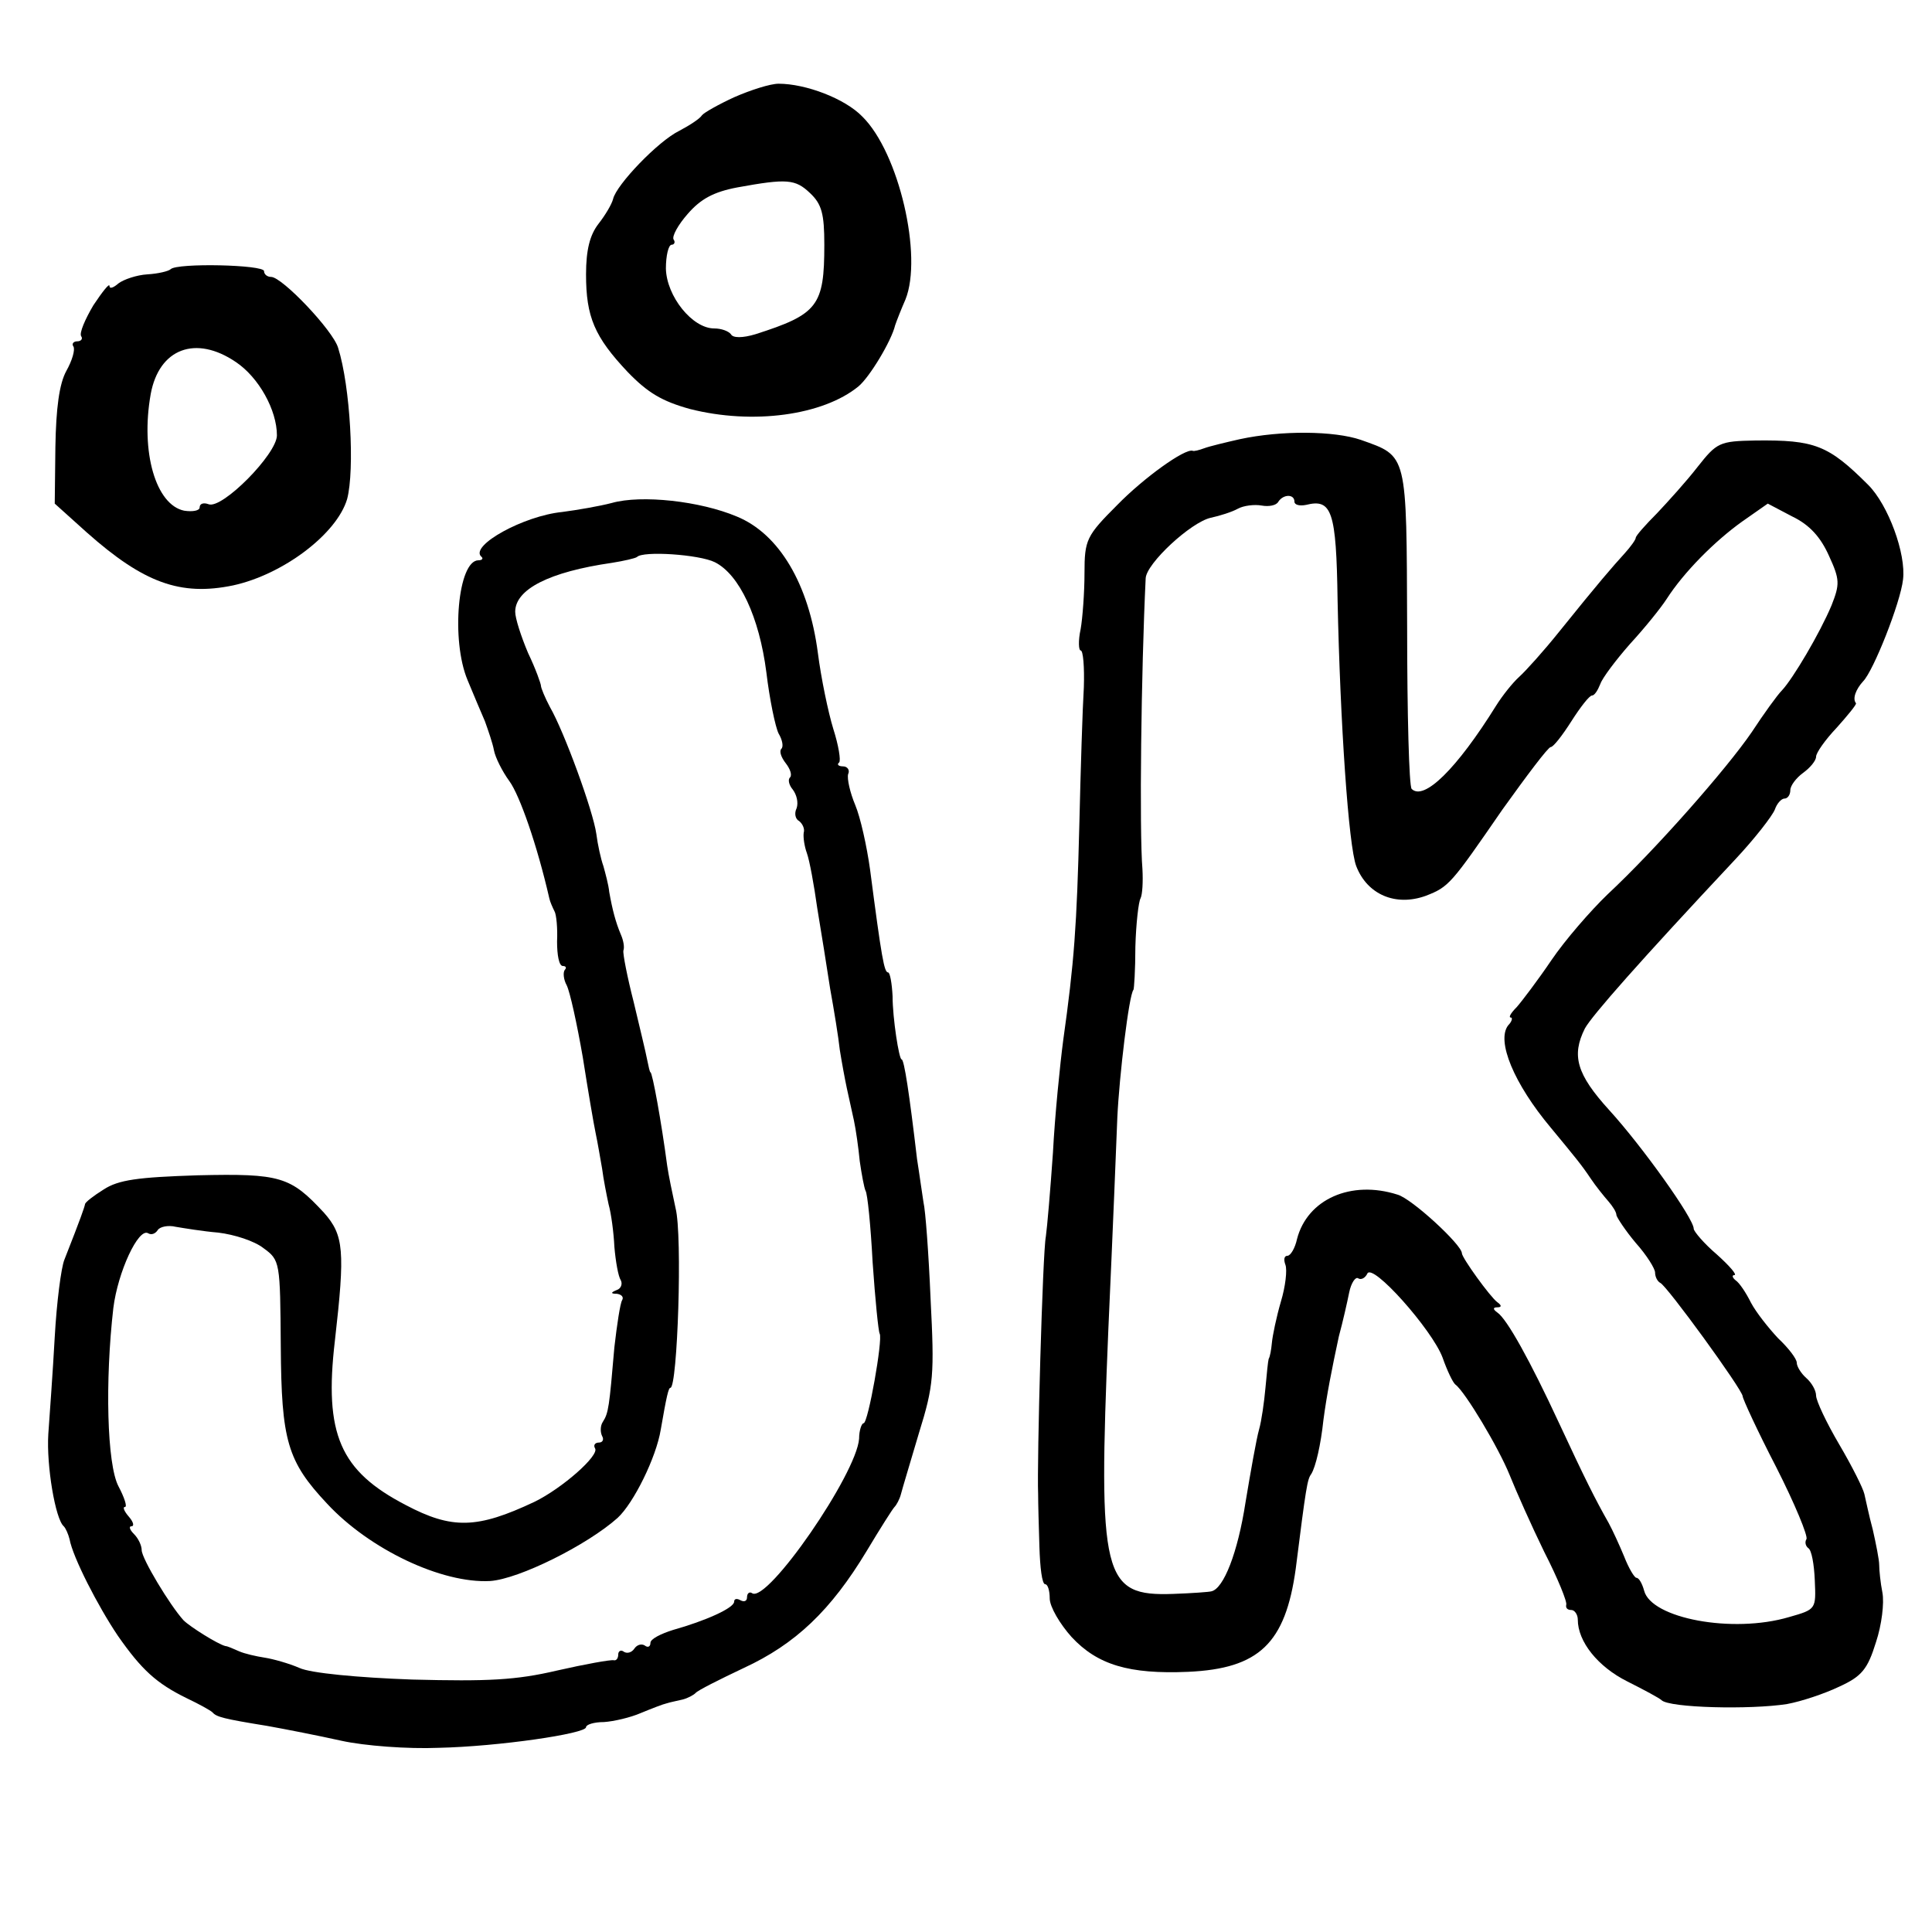
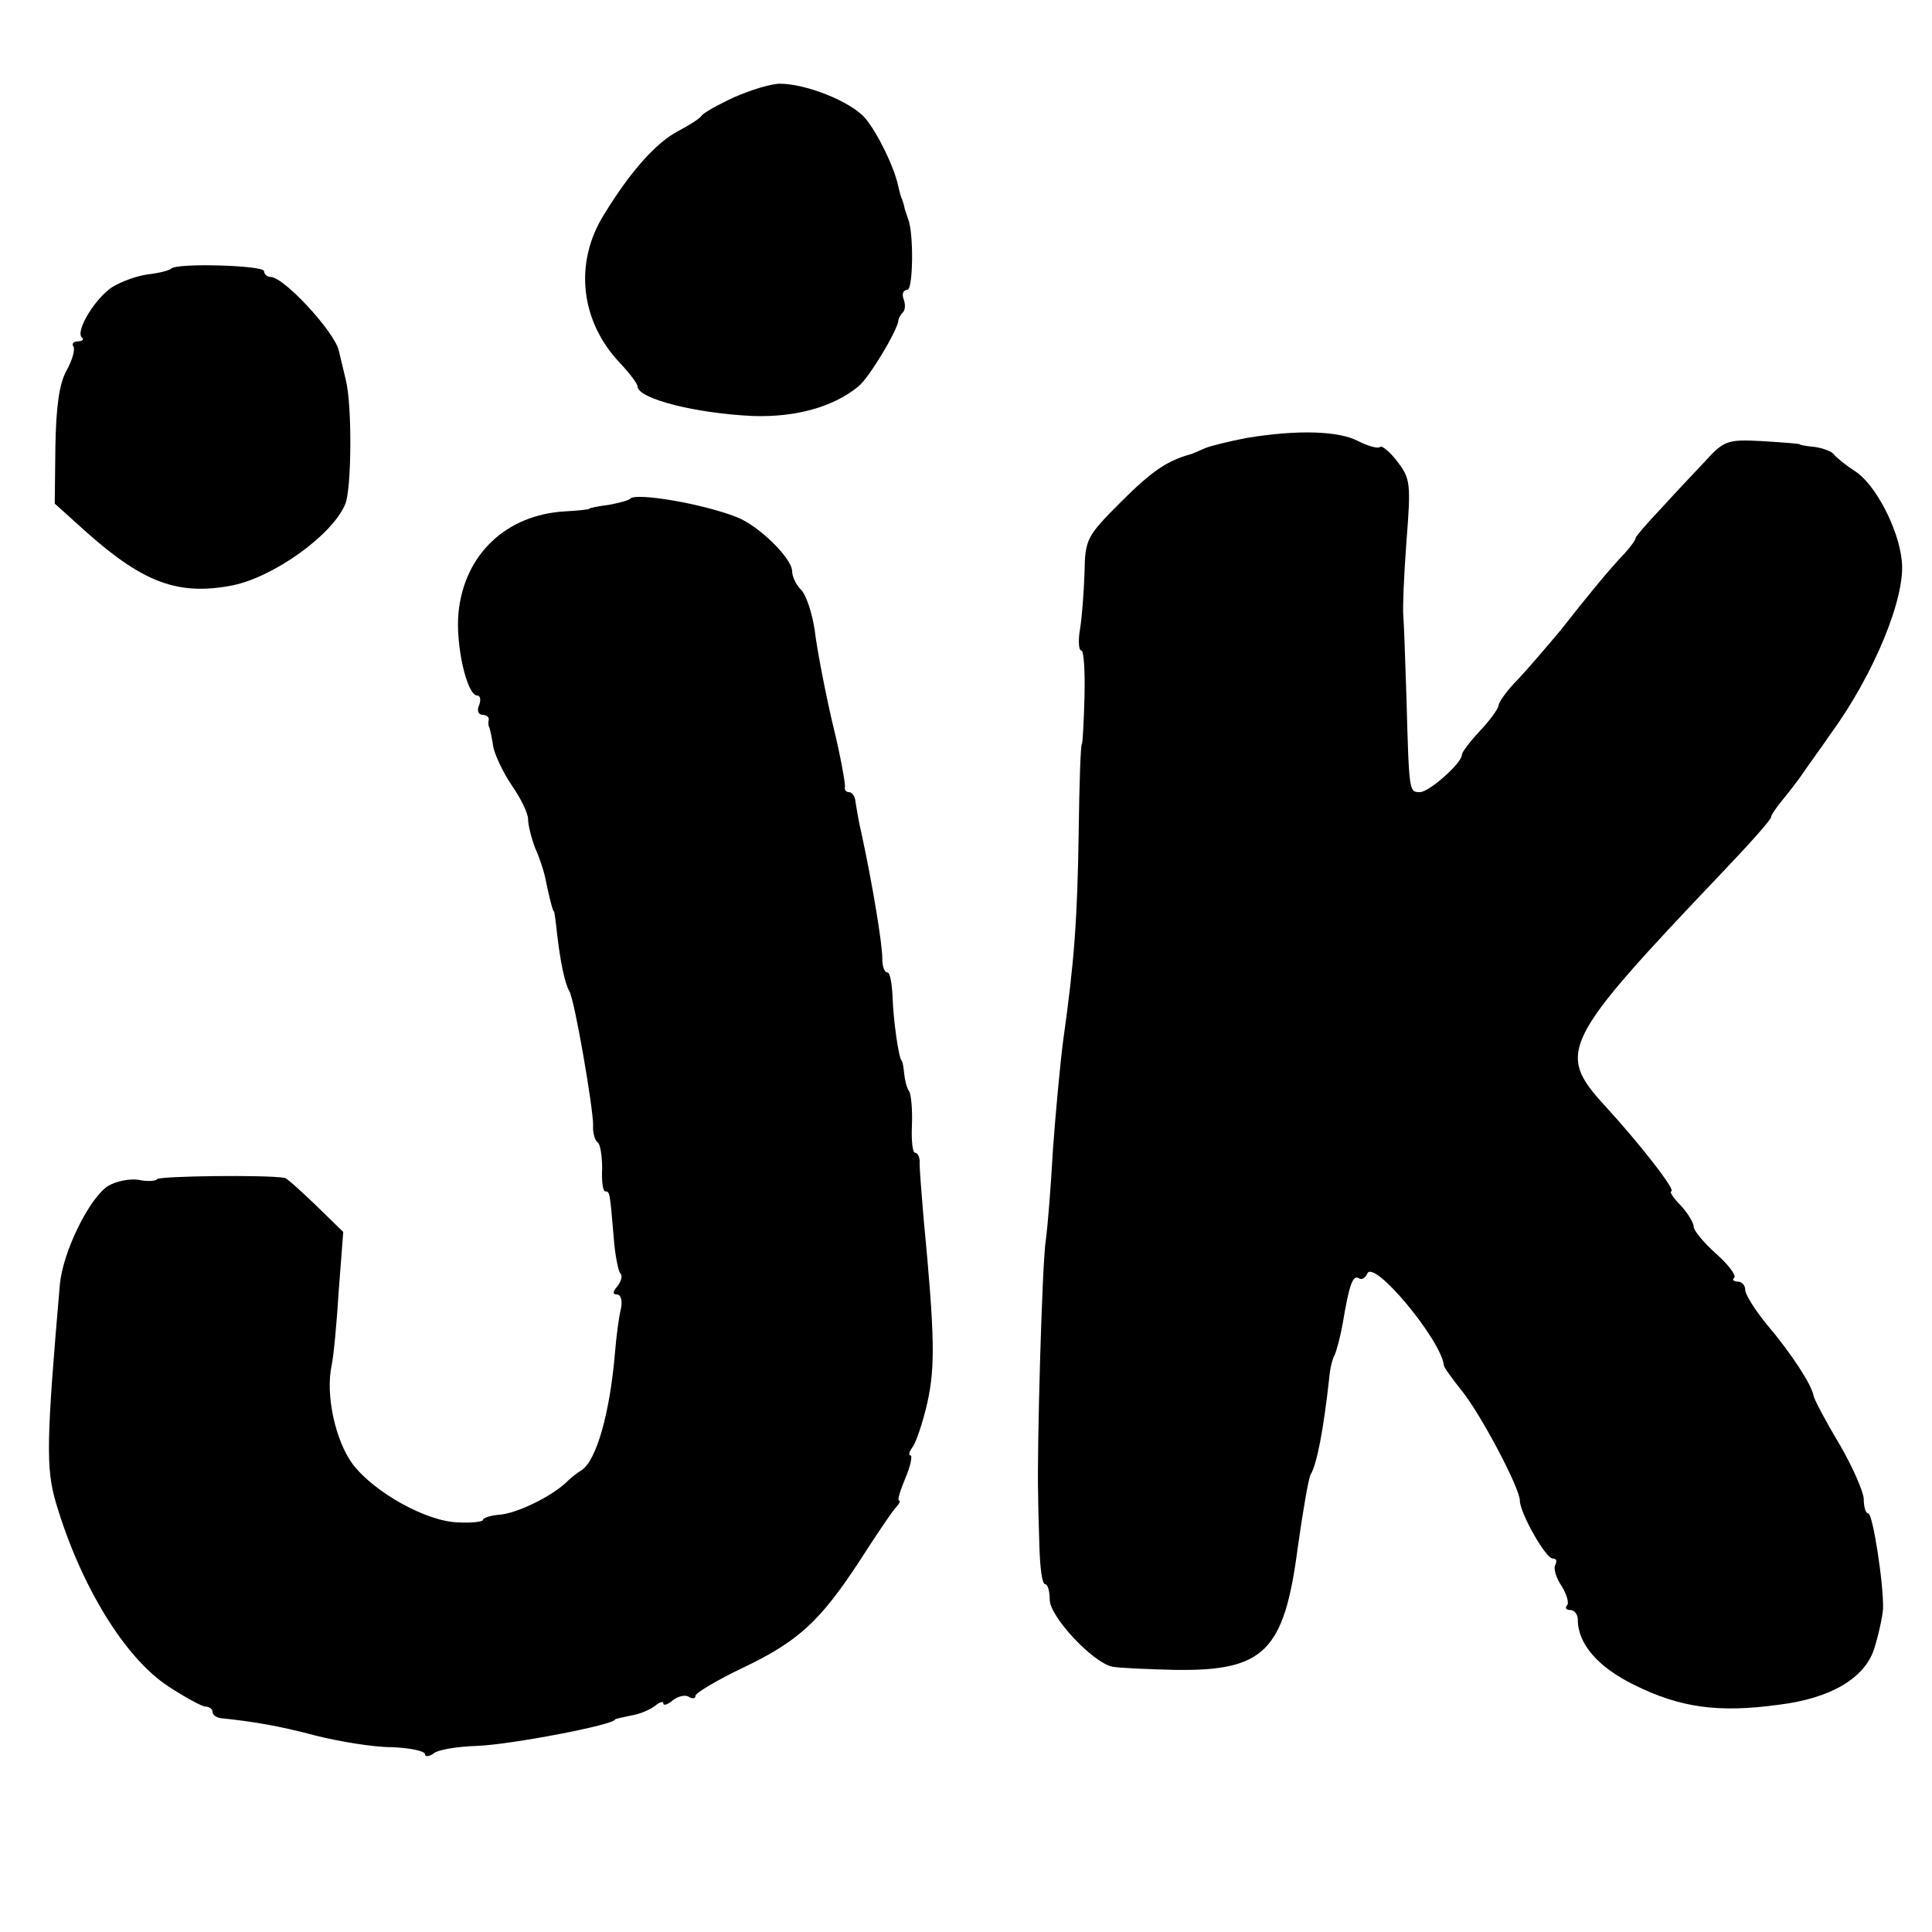
<svg xmlns="http://www.w3.org/2000/svg" version="1.0" width="300pt" height="300pt" viewBox="0 0 300 300" preserveAspectRatio="xMidYMid meet">
  <g transform="translate(0,300) scale(0.1,-0.1)" fill="#000000" stroke="none">
-     <path d="M1140 2849 c-24 -11 -47 -24 -50 -28 -3 -5 -18 -15 -35 -24 -33 -16 -98 -84 -103 -106 -2 -8 -12 -25 -23 -39 -13 -17 -19 -40 -19 -78 0 -66 13 -97 65 -152 31 -32 53 -45 96 -57 98 -25 207 -10 262 35 17 14 51 70 57 95 2 6 9 24 16 40 27 67 -10 228 -67 284 -27 28 -88 51 -130 51 -13 0 -44 -10 -69 -21z m118 -149 c18 -17 22 -32 22 -80 0 -95 -10 -108 -107 -139 -20 -6 -35 -6 -38 0 -4 5 -15 9 -26 9 -34 0 -74 50 -75 93 0 20 4 37 9 37 4 0 6 4 3 8 -3 5 7 23 22 40 20 23 40 34 77 41 77 14 90 13 113 -9z" />
-     <path d="M265 2582 c-3 -3 -19 -7 -36 -8 -17 -1 -37 -8 -45 -14 -8 -7 -14 -9 -14 -4 0 5 -11 -9 -25 -30 -13 -22 -22 -43 -19 -48 3 -4 0 -8 -6 -8 -6 0 -9 -4 -6 -8 3 -5 -2 -22 -11 -38 -11 -20 -16 -58 -17 -118 l-1 -88 50 -45 c88 -78 145 -99 227 -82 78 17 161 80 177 134 12 45 5 175 -14 235 -8 27 -87 110 -104 110 -6 0 -11 4 -11 9 0 10 -135 13 -145 3z m101 -144 c36 -24 64 -75 64 -114 0 -29 -85 -115 -106 -107 -8 3 -14 1 -14 -5 0 -5 -11 -7 -24 -5 -44 9 -68 91 -52 181 13 71 70 92 132 50z" />
-     <path d="M1925 2318 c-22 -5 -47 -11 -55 -14 -8 -3 -16 -5 -18 -4 -12 4 -76 -42 -117 -84 -48 -48 -51 -54 -51 -106 0 -30 -3 -70 -6 -87 -4 -18 -3 -33 0 -33 4 0 6 -26 5 -57 -2 -32 -5 -128 -7 -213 -4 -159 -8 -214 -25 -335 -5 -38 -13 -117 -16 -175 -4 -58 -9 -116 -11 -130 -5 -24 -14 -350 -12 -400 0 -14 1 -51 2 -82 1 -32 4 -58 9 -58 4 0 7 -10 7 -22 0 -13 16 -40 34 -60 40 -43 89 -58 181 -54 110 5 151 44 167 160 16 127 18 139 24 147 7 11 15 46 19 84 5 38 13 79 24 130 6 22 13 53 16 68 3 15 10 25 14 22 5 -3 11 1 14 7 7 19 101 -87 117 -130 7 -20 16 -39 20 -42 15 -11 67 -98 84 -140 10 -25 34 -79 54 -120 21 -41 36 -78 34 -82 -1 -5 2 -8 8 -8 5 0 10 -7 10 -15 0 -34 31 -73 77 -96 26 -13 50 -26 53 -29 12 -12 138 -15 195 -6 22 4 58 16 81 27 35 16 44 27 57 69 9 27 13 61 10 77 -3 15 -5 35 -5 43 0 8 -5 33 -10 55 -6 22 -11 47 -13 55 -2 9 -19 43 -39 77 -20 34 -36 68 -36 76 0 8 -7 20 -15 27 -8 7 -15 18 -15 24 0 6 -13 23 -29 38 -15 16 -34 40 -42 55 -8 16 -18 31 -24 35 -5 4 -6 8 -2 8 5 0 -7 14 -27 32 -20 17 -36 36 -36 40 0 16 -80 128 -131 184 -51 56 -59 85 -38 127 11 20 84 103 233 262 31 33 58 68 62 78 3 9 10 17 15 17 5 0 9 6 9 13 0 7 9 19 20 27 11 8 20 19 20 25 0 6 14 26 32 45 17 19 31 36 30 38 -6 7 0 22 11 34 16 16 58 122 62 158 5 40 -23 116 -54 147 -62 62 -83 70 -175 69 -56 -1 -60 -3 -90 -41 -17 -22 -46 -54 -63 -72 -18 -18 -33 -35 -33 -38 0 -3 -8 -14 -17 -24 -20 -22 -40 -45 -102 -122 -24 -30 -52 -61 -62 -70 -10 -9 -26 -29 -36 -45 -61 -98 -112 -148 -131 -129 -4 4 -7 117 -7 251 -1 272 1 265 -72 291 -41 14 -123 15 -188 1z m85 -97 c0 -5 8 -7 18 -5 40 10 47 -9 49 -148 4 -190 17 -382 29 -413 17 -44 61 -63 108 -46 36 14 39 18 119 134 38 53 71 97 75 97 4 0 18 18 32 40 14 22 28 40 32 40 4 0 9 8 13 18 3 9 24 37 46 62 23 25 48 56 57 70 27 42 75 90 117 120 l40 28 38 -20 c27 -13 44 -32 57 -61 17 -37 17 -44 4 -77 -18 -43 -60 -114 -77 -132 -7 -7 -28 -36 -47 -65 -39 -57 -149 -182 -224 -252 -26 -25 -66 -71 -87 -102 -21 -31 -46 -64 -54 -73 -9 -9 -13 -16 -9 -16 3 0 2 -6 -4 -12 -19 -24 9 -91 66 -159 38 -46 48 -58 62 -79 8 -12 21 -28 28 -36 6 -7 12 -16 12 -21 1 -4 14 -24 30 -43 17 -19 30 -40 30 -46 0 -7 4 -14 8 -16 10 -4 127 -165 128 -176 0 -4 23 -54 52 -110 29 -57 50 -108 47 -112 -3 -5 -1 -11 3 -14 5 -3 9 -25 10 -50 2 -45 2 -45 -40 -57 -88 -26 -214 -2 -225 41 -3 11 -8 20 -12 20 -3 0 -12 15 -19 33 -7 17 -18 41 -24 52 -21 37 -37 69 -77 155 -45 97 -81 162 -96 172 -7 5 -7 8 0 8 7 0 7 3 0 8 -11 8 -55 69 -55 76 0 13 -78 85 -100 91 -72 23 -140 -7 -156 -69 -3 -14 -10 -26 -15 -26 -5 0 -6 -6 -3 -14 3 -8 0 -34 -7 -57 -7 -24 -13 -53 -14 -64 -1 -11 -3 -22 -5 -25 -1 -3 -3 -23 -5 -45 -2 -22 -6 -51 -10 -65 -4 -14 -13 -65 -21 -113 -12 -78 -34 -134 -53 -138 -3 -1 -30 -3 -59 -4 -110 -4 -117 25 -101 410 7 154 13 303 14 330 3 64 18 190 25 198 1 1 3 31 3 67 1 36 5 70 8 75 3 6 4 26 3 45 -5 60 -2 308 5 452 1 23 70 87 101 94 14 3 33 9 42 14 9 5 26 7 37 5 11 -2 23 0 26 6 8 12 25 12 25 0z" />
-     <path d="M950 2219 c-19 -5 -54 -11 -77 -14 -60 -6 -143 -52 -126 -69 4 -3 2 -6 -4 -6 -32 0 -43 -124 -17 -186 9 -22 21 -50 27 -64 5 -14 12 -34 14 -45 2 -11 13 -33 24 -48 16 -22 43 -99 62 -182 1 -5 5 -14 8 -20 3 -5 5 -27 4 -47 0 -21 3 -38 9 -38 5 0 6 -3 3 -6 -3 -4 -2 -15 3 -24 5 -10 16 -60 25 -112 8 -51 17 -104 20 -118 3 -14 7 -38 10 -55 2 -16 7 -41 10 -55 4 -14 8 -44 9 -66 2 -23 6 -46 10 -52 3 -6 0 -13 -6 -15 -10 -4 -10 -6 0 -6 7 -1 11 -5 8 -10 -3 -5 -8 -38 -12 -73 -8 -93 -9 -102 -18 -116 -4 -6 -4 -16 -1 -22 3 -5 1 -10 -5 -10 -6 0 -9 -4 -6 -9 7 -11 -51 -62 -94 -83 -89 -42 -128 -43 -200 -5 -102 53 -127 110 -110 255 16 140 14 164 -17 199 -52 56 -67 61 -196 58 -93 -3 -123 -7 -146 -22 -16 -10 -29 -20 -29 -23 -1 -5 -6 -20 -32 -86 -5 -12 -12 -66 -15 -120 -3 -55 -8 -122 -10 -151 -3 -49 11 -132 24 -143 3 -3 7 -12 9 -20 5 -28 44 -104 75 -150 37 -53 60 -74 107 -97 19 -9 37 -19 40 -22 6 -7 17 -10 85 -21 28 -5 79 -15 115 -23 36 -8 104 -13 151 -11 93 2 229 22 229 32 0 4 12 8 28 8 15 1 41 7 57 14 17 7 35 14 40 15 6 2 17 4 25 6 8 2 17 7 20 10 3 4 37 21 75 39 80 37 135 89 191 182 21 35 40 65 43 68 3 3 8 12 10 20 2 8 15 51 28 95 23 74 24 90 18 208 -3 71 -8 138 -11 150 -2 12 -6 42 -10 67 -12 102 -20 155 -24 155 -4 0 -14 64 -14 98 -1 20 -4 37 -7 37 -6 0 -10 22 -28 160 -5 36 -15 81 -23 100 -8 19 -13 41 -11 48 3 6 -1 12 -8 12 -7 0 -10 3 -6 6 3 3 -1 27 -9 52 -8 26 -19 79 -24 118 -14 107 -60 185 -126 212 -57 24 -148 34 -194 21z m160 -92 c38 -19 69 -85 80 -171 5 -42 14 -85 19 -95 6 -10 8 -21 4 -24 -3 -4 0 -13 7 -22 7 -9 10 -18 7 -22 -4 -3 -2 -12 4 -19 6 -8 9 -20 6 -29 -4 -8 -2 -17 4 -20 5 -4 9 -12 7 -18 -1 -7 1 -21 5 -32 4 -11 11 -49 16 -85 6 -36 15 -92 20 -125 6 -33 13 -76 15 -95 3 -19 8 -46 11 -60 3 -14 8 -36 11 -50 3 -14 7 -42 9 -63 3 -21 7 -42 9 -46 3 -4 8 -54 11 -111 4 -58 9 -108 11 -111 5 -9 -18 -139 -25 -139 -3 0 -7 -11 -7 -24 -4 -55 -142 -255 -166 -240 -4 3 -8 0 -8 -6 0 -6 -4 -8 -10 -5 -5 3 -10 3 -10 -2 0 -10 -45 -30 -95 -44 -19 -6 -35 -14 -35 -20 0 -6 -4 -8 -9 -4 -5 3 -12 1 -16 -5 -4 -6 -11 -8 -16 -5 -5 4 -9 1 -9 -4 0 -6 -3 -10 -7 -9 -5 1 -44 -6 -88 -16 -64 -15 -107 -17 -225 -14 -84 3 -158 10 -175 18 -16 7 -41 14 -54 16 -13 2 -31 6 -40 10 -9 4 -18 8 -21 8 -12 3 -55 30 -65 40 -21 23 -65 96 -65 109 0 7 -5 18 -12 25 -7 7 -8 12 -4 12 5 0 3 7 -4 15 -7 8 -10 15 -6 15 4 0 -1 15 -10 32 -18 34 -21 164 -8 277 7 56 39 125 54 116 5 -3 11 -1 15 5 3 5 16 8 28 5 12 -2 42 -7 66 -9 25 -3 56 -13 70 -24 26 -19 26 -21 27 -153 1 -146 10 -178 72 -244 66 -71 178 -124 253 -120 45 3 151 56 198 98 25 23 60 94 67 137 9 52 12 65 15 65 11 0 19 237 8 279 -5 23 -11 52 -13 66 -9 68 -23 145 -26 145 -1 0 -3 9 -5 19 -2 11 -12 52 -21 90 -10 39 -17 75 -16 80 2 5 0 16 -4 25 -8 19 -13 38 -18 66 -1 11 -6 29 -9 40 -4 11 -9 34 -11 50 -5 36 -50 159 -72 197 -8 15 -14 30 -14 33 0 3 -8 26 -20 51 -11 26 -20 54 -20 64 0 35 53 62 150 76 19 3 36 7 39 9 9 10 97 4 121 -8z" />
+     <path d="M1140 2849 c-24 -11 -47 -24 -50 -28 -3 -5 -19 -15 -36 -24 -35 -18 -75 -63 -116 -130 -47 -75 -37 -166 25 -231 15 -16 27 -32 27 -36 0 -19 90 -42 180 -46 66 -2 124 14 163 46 17 14 60 86 62 102 0 3 3 9 7 13 4 4 4 13 1 21 -3 8 0 14 6 14 9 0 10 90 1 110 -1 3 -3 10 -5 15 -1 6 -3 12 -4 15 -2 3 -4 12 -6 20 -6 30 -33 85 -52 107 -23 26 -92 53 -132 53 -14 0 -46 -10 -71 -21z" />
+     <path d="M266 2583 c-3 -3 -19 -7 -36 -9 -16 -2 -42 -11 -56 -20 -27 -18 -57 -68 -47 -78 4 -3 1 -6 -6 -6 -7 0 -10 -4 -7 -8 3 -5 -2 -22 -11 -38 -11 -20 -16 -56 -17 -118 l-1 -88 50 -45 c89 -79 143 -98 226 -82 64 13 155 78 175 126 10 23 11 153 1 193 -2 8 -7 29 -11 46 -7 29 -85 114 -106 114 -5 0 -10 4 -10 9 0 9 -135 13 -144 4z" />
+     <path d="M1936 2320 c-26 -5 -55 -12 -65 -16 -9 -4 -18 -8 -21 -9 -37 -10 -61 -26 -109 -74 -54 -54 -56 -58 -57 -111 -1 -30 -4 -70 -7 -87 -3 -18 -2 -33 2 -33 4 0 6 -33 5 -72 -1 -40 -3 -73 -4 -73 -2 0 -4 -61 -5 -135 -2 -139 -7 -204 -24 -325 -5 -38 -12 -115 -16 -170 -3 -55 -8 -118 -11 -140 -6 -36 -14 -334 -12 -395 0 -14 1 -51 2 -82 1 -32 4 -58 9 -58 4 0 7 -11 7 -24 0 -26 66 -97 97 -104 10 -2 54 -4 98 -5 138 -2 169 29 190 189 8 57 17 109 20 114 10 17 20 69 29 150 1 14 5 30 8 35 3 6 9 28 13 50 10 61 16 76 25 70 5 -3 10 1 13 7 9 25 115 -103 119 -142 0 -3 13 -21 29 -41 30 -38 89 -150 89 -169 0 -19 40 -90 51 -90 6 0 7 -4 4 -10 -3 -5 1 -20 10 -33 8 -13 12 -27 8 -30 -3 -4 -1 -7 5 -7 7 0 12 -7 12 -15 0 -38 32 -74 87 -101 72 -36 132 -44 226 -31 80 10 132 41 147 86 7 22 13 50 14 63 1 39 -16 148 -23 148 -4 0 -7 10 -7 23 -1 12 -18 51 -38 85 -21 35 -39 69 -40 75 -3 17 -34 65 -73 111 -18 22 -33 46 -33 53 0 7 -5 13 -12 13 -6 0 -9 3 -5 6 3 4 -9 20 -28 37 -19 17 -35 36 -35 42 0 6 -9 21 -20 33 -12 12 -18 22 -15 22 9 0 -48 73 -102 132 -77 84 -69 100 181 363 42 44 76 82 76 86 0 3 8 15 18 27 9 11 24 30 32 42 8 12 28 39 43 61 67 92 117 213 110 269 -5 49 -41 118 -72 138 -14 9 -29 21 -33 26 -3 5 -17 10 -30 12 -12 1 -23 3 -23 4 0 1 -26 3 -58 5 -55 3 -60 1 -90 -32 -18 -19 -49 -52 -69 -74 -21 -22 -38 -42 -38 -44 0 -3 -8 -14 -17 -24 -24 -25 -56 -64 -100 -120 -21 -25 -50 -59 -66 -76 -16 -16 -29 -34 -30 -40 0 -5 -13 -23 -29 -40 -15 -16 -28 -33 -28 -37 0 -13 -51 -58 -65 -58 -17 0 -17 -1 -21 145 -2 61 -4 119 -5 130 -1 11 1 63 5 115 7 89 6 97 -14 123 -12 16 -25 26 -27 23 -3 -3 -18 1 -34 9 -30 16 -94 18 -173 5z" />
+     <path d="M979 2226 c-2 -3 -18 -7 -34 -10 -17 -2 -30 -5 -30 -6 0 -1 -17 -3 -37 -4 -92 -5 -157 -67 -166 -157 -5 -50 13 -129 29 -129 5 0 6 -7 3 -15 -4 -8 -1 -15 5 -15 6 0 10 -3 10 -7 -1 -5 -1 -10 1 -13 1 -3 4 -16 6 -30 3 -14 16 -41 29 -60 14 -20 25 -43 25 -52 0 -9 5 -29 11 -45 7 -15 13 -35 15 -43 5 -25 12 -55 14 -55 1 0 3 -16 5 -35 5 -43 12 -77 19 -89 8 -12 37 -181 37 -208 -1 -12 3 -24 7 -27 4 -2 7 -21 7 -40 -1 -20 1 -36 5 -36 7 0 7 -2 13 -72 2 -27 7 -51 10 -55 4 -3 2 -12 -4 -20 -8 -9 -8 -13 -1 -13 6 0 9 -10 6 -23 -3 -12 -7 -42 -9 -67 -8 -95 -29 -168 -52 -183 -7 -4 -18 -13 -25 -20 -24 -22 -76 -47 -102 -49 -14 -1 -26 -5 -26 -8 0 -3 -17 -5 -38 -4 -49 1 -130 46 -164 90 -27 36 -43 108 -33 154 3 14 8 66 11 116 l7 91 -42 41 c-24 23 -46 43 -49 43 -28 5 -194 3 -198 -2 -2 -3 -15 -4 -29 -1 -14 2 -35 -2 -48 -10 -29 -20 -69 -101 -74 -152 -21 -243 -22 -286 -6 -340 38 -128 107 -241 175 -285 26 -17 52 -31 57 -31 6 0 11 -4 11 -8 0 -5 6 -9 13 -10 49 -5 91 -12 147 -27 36 -9 89 -18 118 -18 28 -1 52 -6 52 -11 0 -4 6 -4 13 1 6 6 37 11 68 12 53 2 214 33 214 41 0 1 11 3 24 6 14 2 30 9 38 15 7 6 13 8 13 4 0 -4 7 -2 15 5 8 6 19 9 25 5 5 -3 10 -3 10 2 0 4 33 24 73 43 86 41 120 72 181 165 25 39 50 76 56 83 6 6 9 12 6 12 -3 0 2 16 10 35 8 19 11 35 8 35 -4 0 -2 6 3 13 5 6 16 38 23 69 12 55 12 100 -6 288 -3 36 -6 73 -6 83 1 9 -3 17 -7 17 -4 0 -6 19 -5 42 1 24 -1 47 -4 53 -4 5 -7 18 -8 28 -1 9 -2 18 -4 20 -5 6 -13 65 -14 99 -1 21 -4 38 -8 38 -5 0 -8 10 -8 22 0 23 -15 113 -31 188 -6 25 -10 51 -11 58 -1 6 -5 12 -10 12 -4 0 -7 3 -6 8 1 4 -7 50 -20 102 -12 52 -24 116 -27 142 -4 26 -13 54 -21 62 -8 8 -14 21 -14 29 0 20 -52 71 -86 84 -53 21 -155 38 -165 29z" />
  </g>
</svg>
